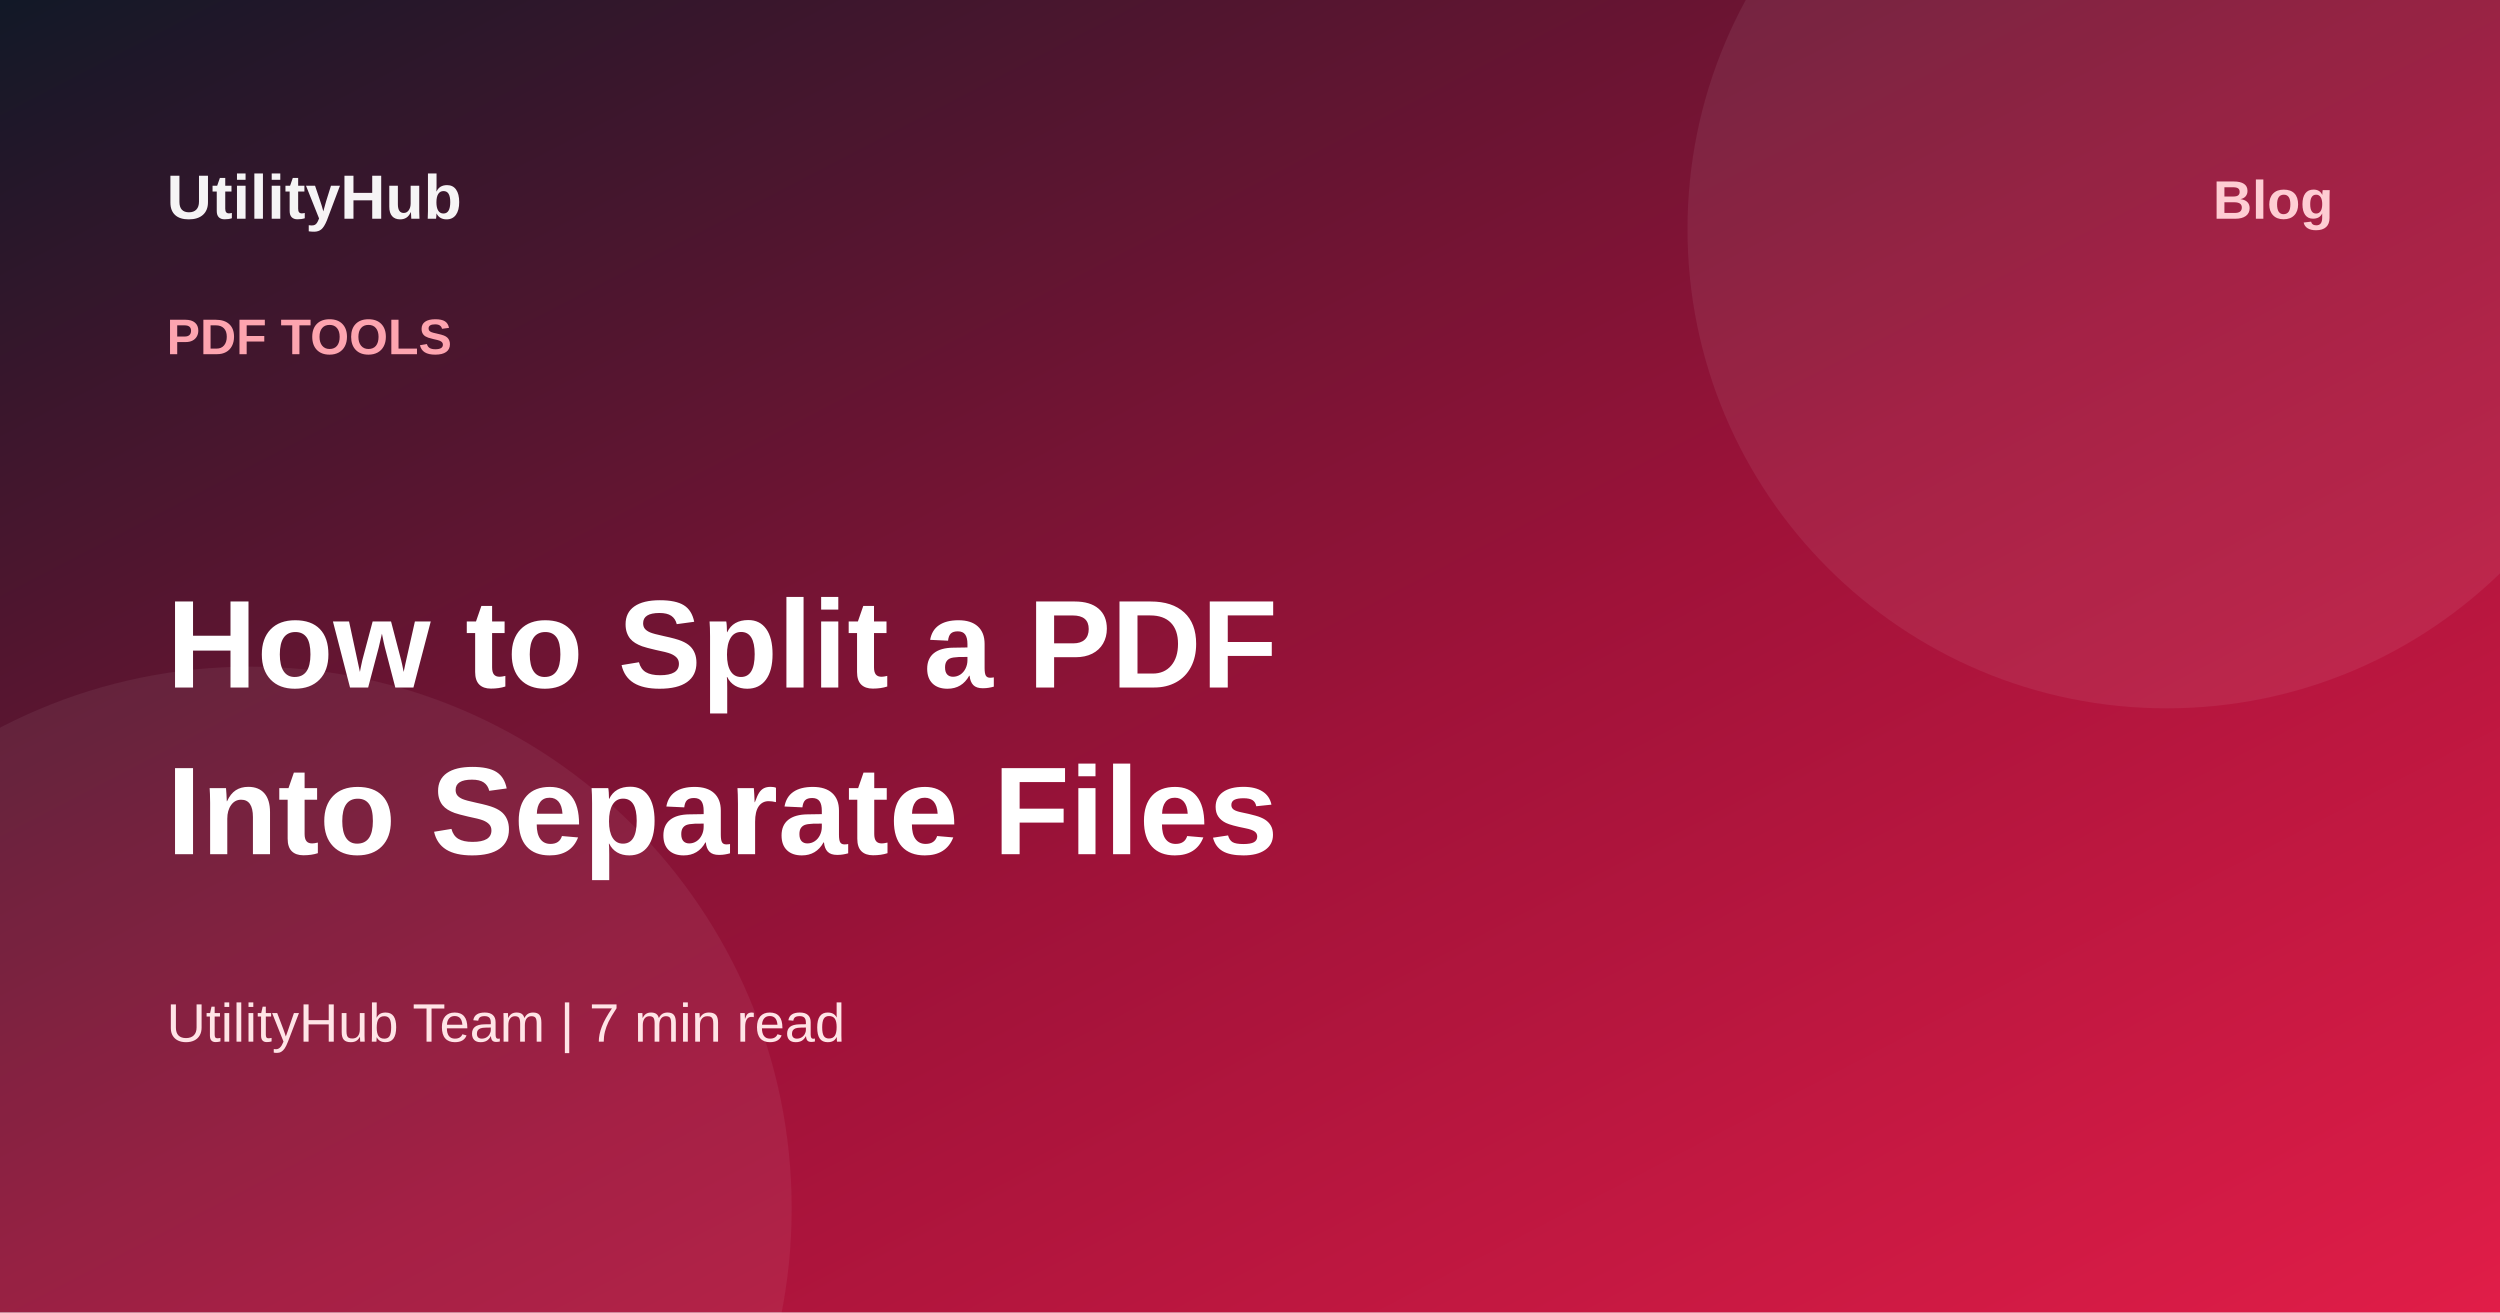
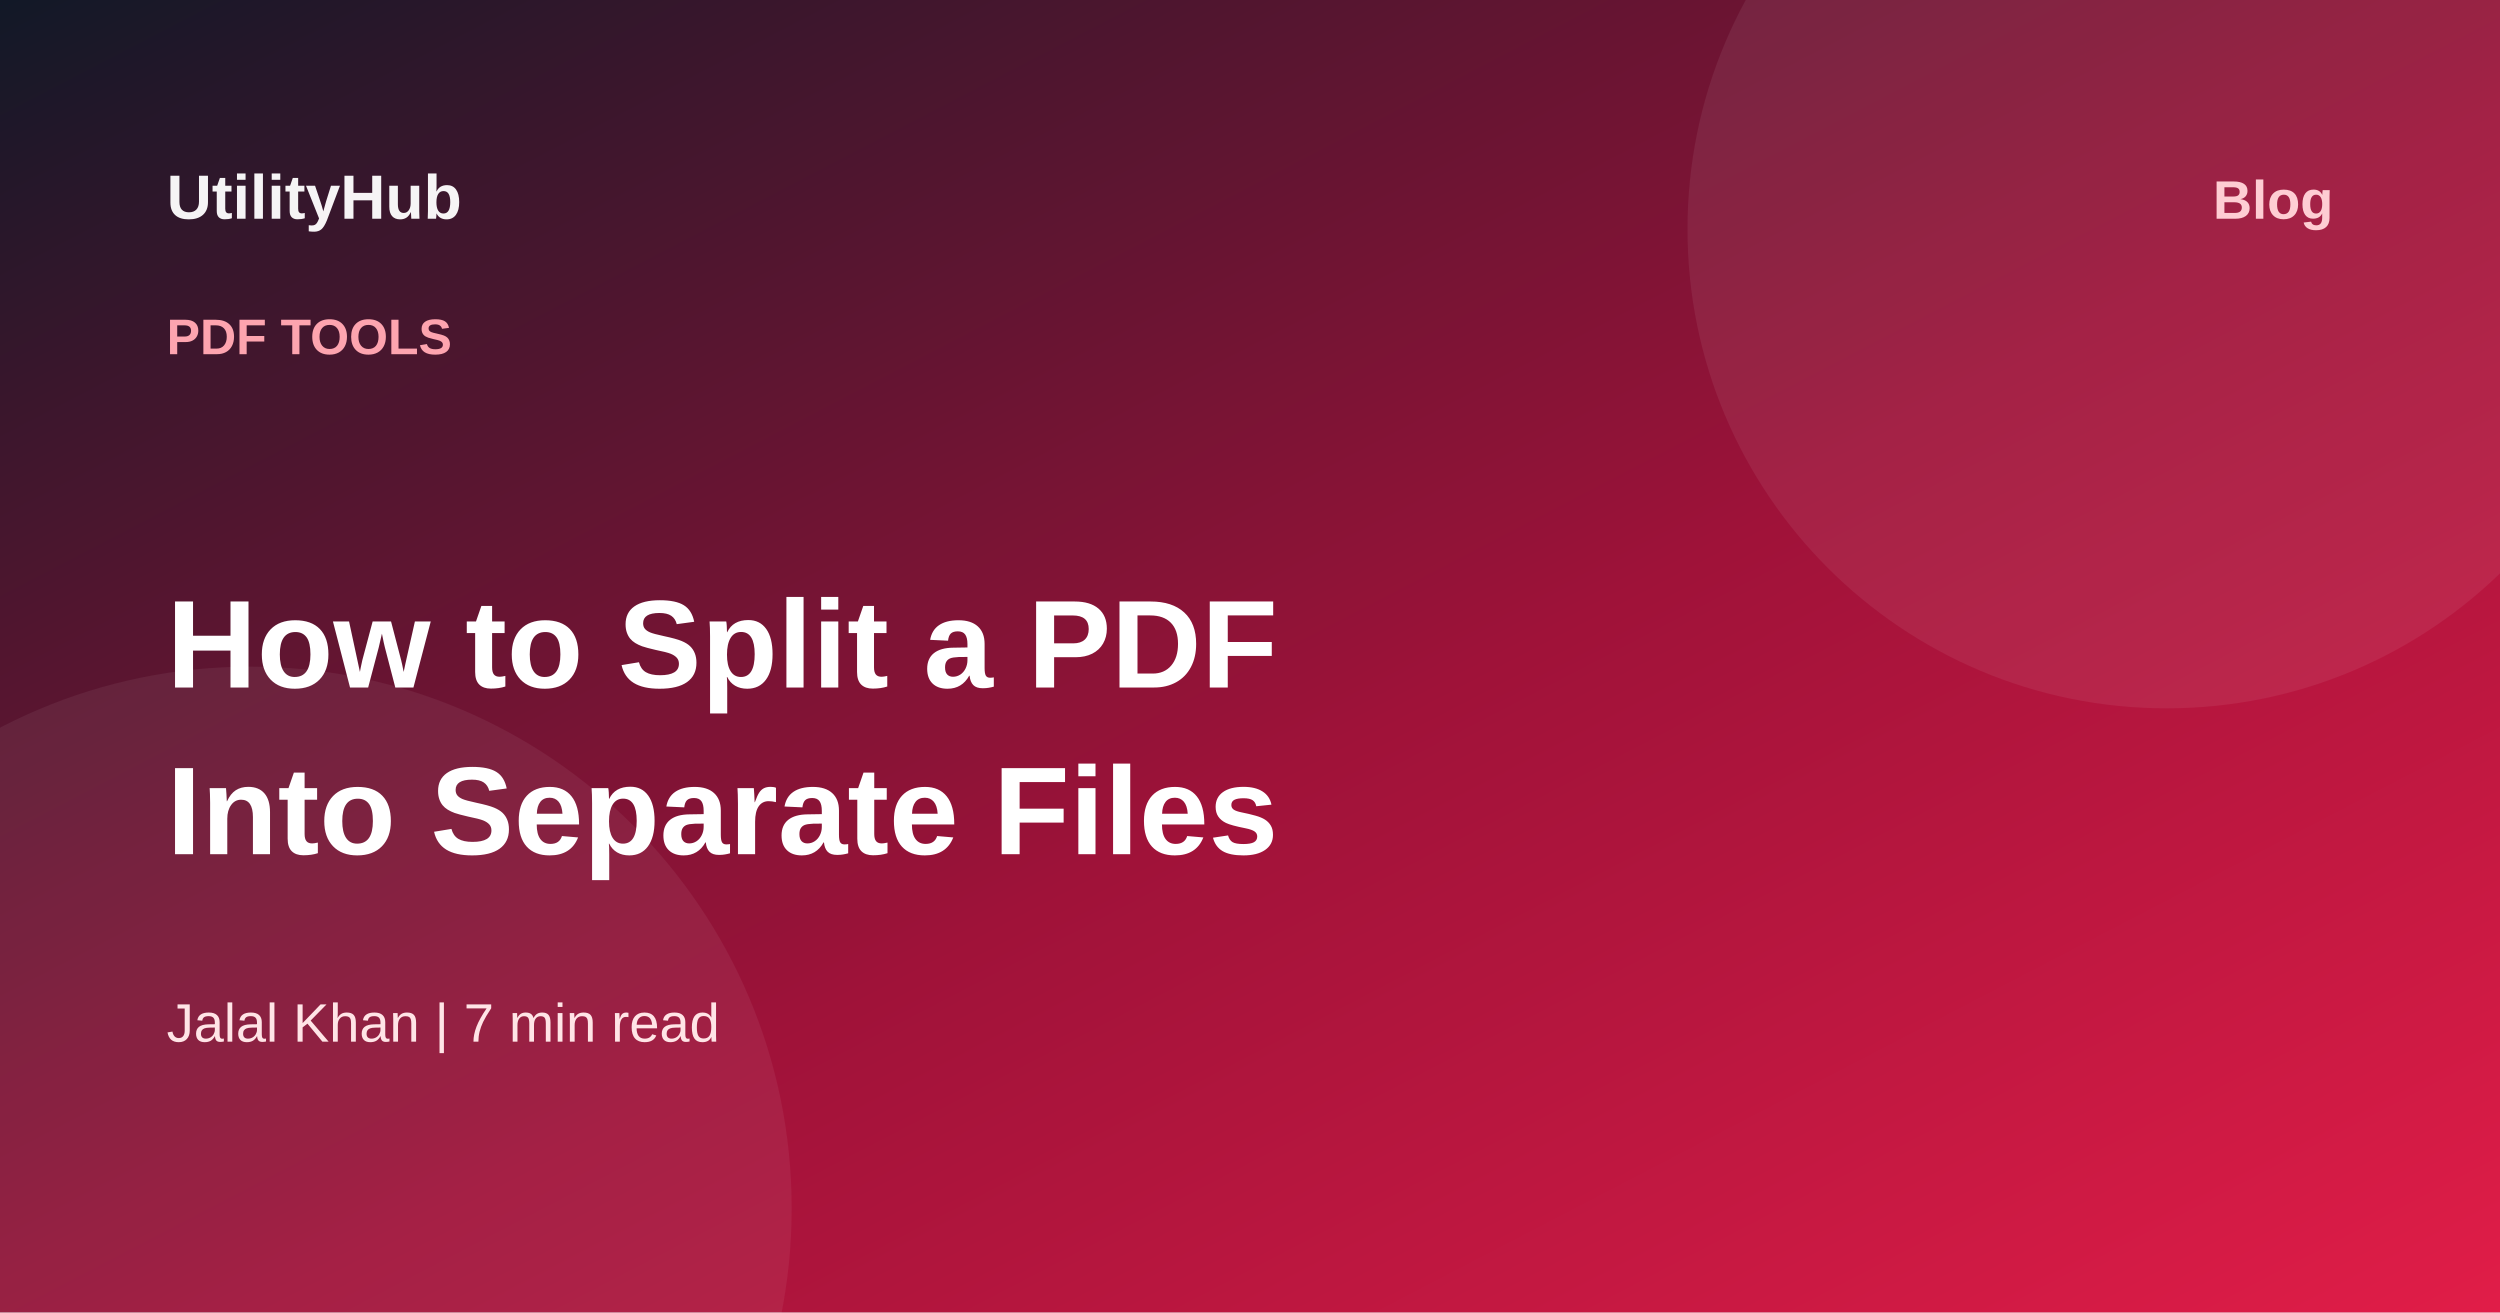
<svg xmlns="http://www.w3.org/2000/svg" width="1200" height="630" viewBox="0 0 1200 630">
  <defs>
    <linearGradient id="bg" x1="0" y1="0" x2="1" y2="1">
      <stop offset="0%" stop-color="#111827" />
      <stop offset="55%" stop-color="#9f1239" />
      <stop offset="100%" stop-color="#e11d48" />
    </linearGradient>
  </defs>
  <rect width="1200" height="630" fill="url(#bg)" />
  <circle cx="1040" cy="110" r="230" fill="#ffffff" opacity="0.07" />
  <circle cx="120" cy="580" r="260" fill="#ffffff" opacity="0.06" />
  <text x="80" y="105" font-family="Segoe UI, Arial, sans-serif" font-size="30" font-weight="700" fill="#ffffff" opacity="0.95">UtilityHub</text>
  <text x="1120" y="105" text-anchor="end" font-family="Segoe UI, Arial, sans-serif" font-size="26" font-weight="600" fill="#fecdd3">Blog</text>
  <text x="80" y="170" font-family="Segoe UI, Arial, sans-serif" font-size="24" font-weight="600" fill="#fda4af">PDF TOOLS</text>
  <text x="80" y="330" font-family="Segoe UI, Arial, sans-serif" font-size="60" font-weight="700" fill="#ffffff">How to Split a PDF</text>
  <text x="80" y="410" font-family="Segoe UI, Arial, sans-serif" font-size="60" font-weight="700" fill="#ffffff">Into Separate Files</text>
-   <text x="80" y="500" font-family="Segoe UI, Arial, sans-serif" font-size="26" fill="#ffe4e6">UtilityHub Team | 7 min read</text>
+   <text x="80" y="500" font-family="Segoe UI, Arial, sans-serif" font-size="26" fill="#ffe4e6">Jalal Khan | 7 min read</text>
</svg>
